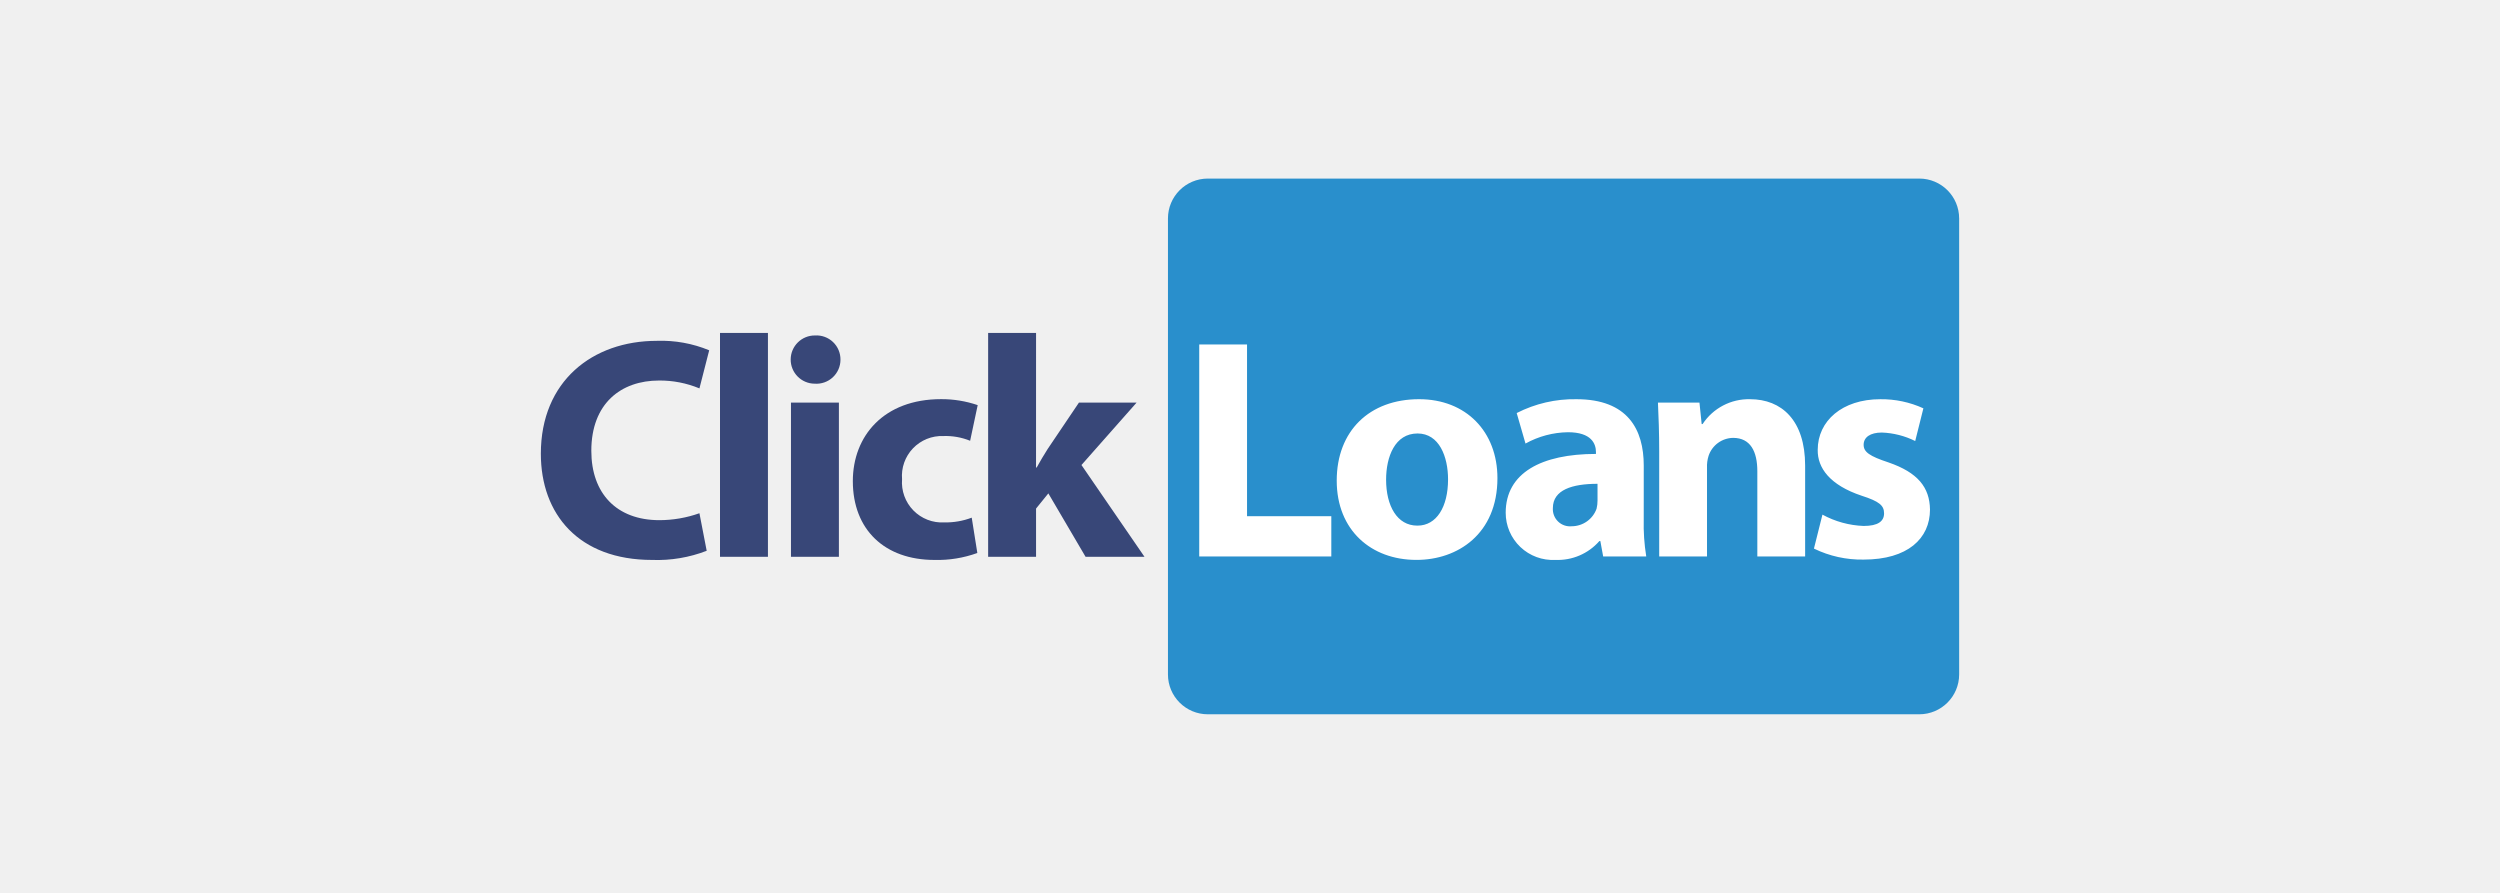
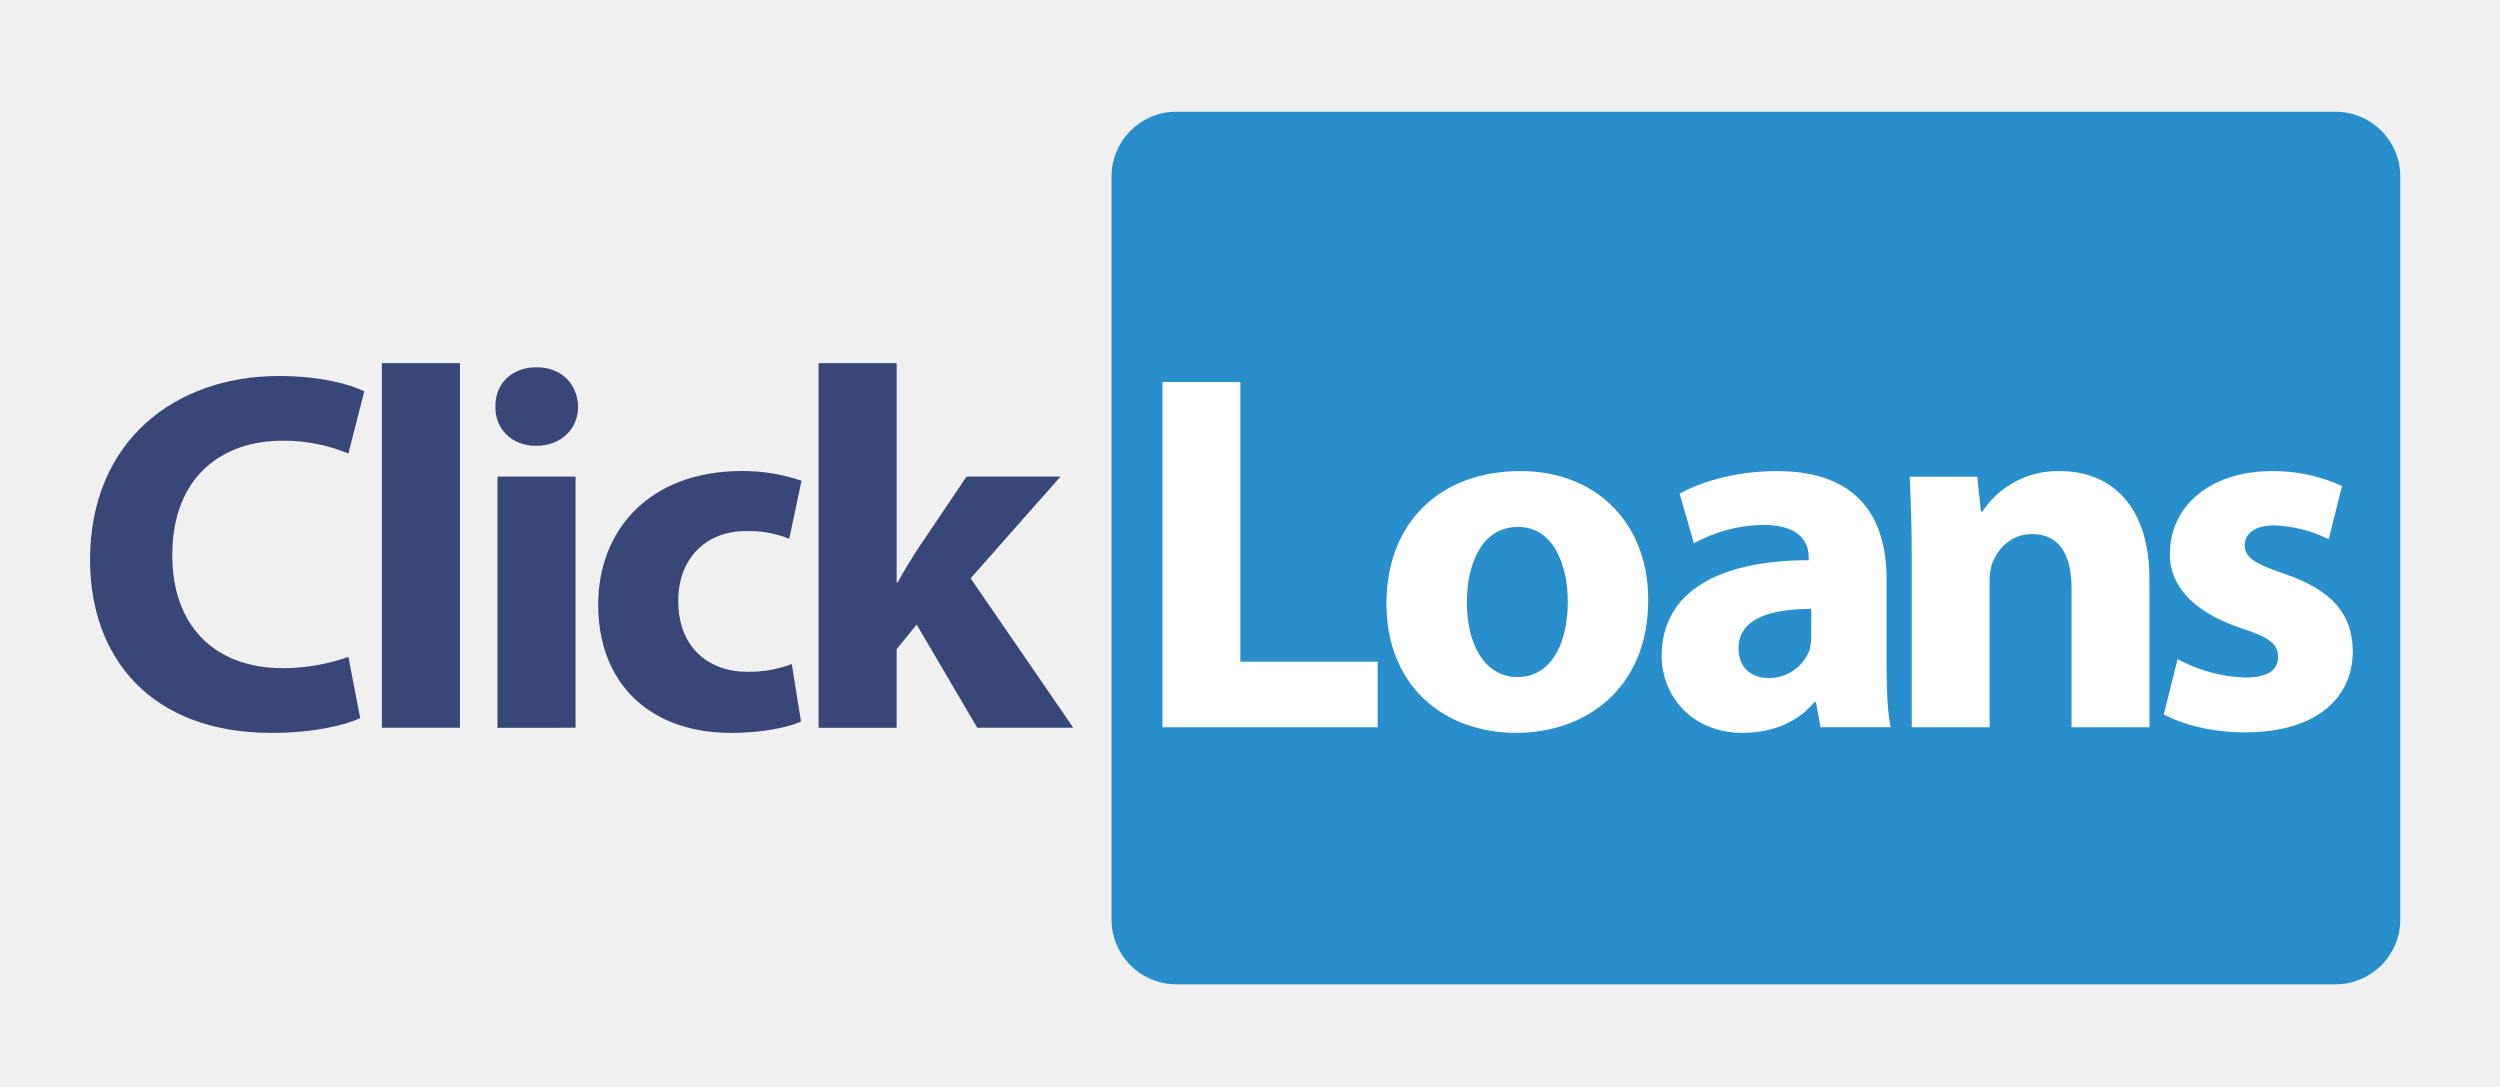
- <svg xmlns="http://www.w3.org/2000/svg" viewBox="0 0 280 100">
-   <path d="M219.425,75.535A4.465,4.465,0,0,1,214.96,80H135.275a4.464,4.464,0,0,1-4.464-4.465V24.465A4.465,4.465,0,0,1,135.275,20H214.96a4.466,4.466,0,0,1,4.465,4.465Z" style="fill:#298fcc;fill-rule:evenodd" />
-   <path d="M116.036,52.365h.07c.388-.705.812-1.413,1.236-2.083l3.5-5.191H127.3l-6.177,6.991,7.059,10.277h-6.6l-4.167-7.1-1.377,1.7v5.4h-5.367V37.289h5.368Zm-6.575,9.57a13.069,13.069,0,0,1-4.8.778c-5.579,0-9.144-3.39-9.144-8.828,0-5.048,3.459-9.181,9.885-9.181a12.512,12.512,0,0,1,4.1.67l-.847,3.992a7.323,7.323,0,0,0-3-.529,4.468,4.468,0,0,0-4.625,4.837,4.493,4.493,0,0,0,4.732,4.837,8.282,8.282,0,0,0,3.072-.532Zm-20.872.425V45.091h5.368V62.359Zm5.544-22.071a2.694,2.694,0,0,1-2.894,2.683,2.7,2.7,0,1,1,.035-5.4A2.688,2.688,0,0,1,94.133,40.289Zm-13.493-3h5.369v25.07H80.64Zm-1.491,24.4a15.361,15.361,0,0,1-6.11,1.024c-8.227,0-12.464-5.119-12.464-11.9,0-8.122,5.791-12.64,12.994-12.64a14.017,14.017,0,0,1,5.861,1.06L78.337,43.5a11.6,11.6,0,0,0-4.519-.882c-4.273,0-7.59,2.577-7.59,7.873,0,4.768,2.824,7.768,7.626,7.768a13.45,13.45,0,0,0,4.482-.777Z" style="fill:#384778;fill-rule:evenodd" />
-   <path d="M134.314,62.322h14.793V57.813h-9.439V38.582h-5.354Zm68.847-.88a12.18,12.18,0,0,0,5.566,1.232c4.932,0,7.432-2.359,7.432-5.6-.035-2.5-1.374-4.156-4.65-5.283-2.113-.7-2.782-1.162-2.782-1.972,0-.846.738-1.374,2.043-1.374a9.131,9.131,0,0,1,3.733.951l.916-3.663a11.313,11.313,0,0,0-4.826-1.021c-4.262,0-7.009,2.43-7.009,5.671-.035,2.008,1.339,3.945,4.932,5.142,1.972.634,2.5,1.093,2.5,1.973s-.669,1.409-2.289,1.409a10.47,10.47,0,0,1-4.614-1.268Zm-17.33.88h5.354V52.389a3.863,3.863,0,0,1,.177-1.338,2.942,2.942,0,0,1,2.747-2.009c1.937,0,2.712,1.515,2.712,3.734v9.546h5.354V52.143c0-5.072-2.642-7.432-6.164-7.432a6.183,6.183,0,0,0-5.318,2.782h-.106l-.247-2.4h-4.65c.071,1.55.141,3.346.141,5.493ZM184.1,52.143c0-4.051-1.8-7.432-7.538-7.432a14.149,14.149,0,0,0-6.692,1.55l.986,3.417a10.067,10.067,0,0,1,4.755-1.268c2.642,0,3.135,1.3,3.135,2.219v.211c-6.093,0-10.108,2.113-10.108,6.586A5.28,5.28,0,0,0,174.2,62.71a6.2,6.2,0,0,0,4.932-2.114h.106l.317,1.726h4.825a22.347,22.347,0,0,1-.282-4.156Zm-5.177,3.91a3.807,3.807,0,0,1-.105.915,2.96,2.96,0,0,1-2.783,1.973,1.923,1.923,0,0,1-2.113-2.043c0-2.043,2.184-2.712,5-2.712ZM158.66,62.708c4.578,0,9.052-2.888,9.052-9.158,0-5.213-3.522-8.84-8.77-8.84-5.566,0-9.229,3.557-9.229,9.122s3.875,8.876,8.912,8.876Zm.07-3.839c-2.254,0-3.487-2.219-3.487-5.143,0-2.569.987-5.177,3.523-5.177,2.43,0,3.416,2.606,3.416,5.142,0,3.1-1.3,5.178-3.416,5.178Z" style="fill:#fff;fill-rule:evenodd" />
+ <svg xmlns="http://www.w3.org/2000/svg" viewBox="0 0 582 253">
+   <path d="M558.79,214.033a15.119,15.119,0,0,1-15.118,15.119H273.88a15.118,15.118,0,0,1-15.118-15.117V41.125A15.119,15.119,0,0,1,273.88,26.007H543.672A15.119,15.119,0,0,1,558.79,41.125Z" style="fill:#298fcc;fill-rule:evenodd" />
+   <path d="M208.741,135.587h.238c1.314-2.387,2.75-4.784,4.185-7.052L225,110.96h21.879l-20.919,23.67,23.905,34.793H227.508L213.4,145.4l-4.662,5.736v18.292H190.566V84.542h18.175Zm-22.262,32.4c-3.229,1.441-9.326,2.635-16.262,2.635-18.889,0-30.959-11.477-30.959-29.89,0-17.091,11.713-31.082,33.47-31.082a42.258,42.258,0,0,1,13.867,2.268l-2.867,13.514a24.835,24.835,0,0,0-10.163-1.791c-9.563,0-15.778,6.813-15.661,16.378,0,10.755,7.174,16.375,16.022,16.375a27.983,27.983,0,0,0,10.4-1.8Zm-70.666,1.441V110.96h18.175v58.463ZM134.584,94.7c0,5.022-3.825,9.085-9.8,9.085-5.743,0-9.568-4.063-9.446-9.085-.122-5.258,3.7-9.2,9.564-9.2S134.463,89.443,134.584,94.7ZM88.9,84.542h18.176v84.881H88.9Zm-5.05,82.608c-3.349,1.67-10.883,3.467-20.685,3.467-27.855,0-42.2-17.332-42.2-40.291,0-27.495,19.606-42.795,43.993-42.795,9.444,0,16.617,1.912,19.845,3.587l-3.7,14.464a39.312,39.312,0,0,0-15.3-2.987c-14.467,0-25.7,8.726-25.7,26.656,0,16.144,9.564,26.3,25.82,26.3A45.531,45.531,0,0,0,81.1,152.922Z" style="fill:#384778;fill-rule:evenodd" />
+   <path d="M270.626,169.3h50.087V154.034H288.752V88.92H270.626Zm233.1-2.982c4.414,2.386,11.211,4.174,18.844,4.174,16.7,0,25.162-7.989,25.162-18.961-.118-8.467-4.651-14.071-15.742-17.888-7.155-2.385-9.42-3.935-9.42-6.678,0-2.862,2.5-4.651,6.916-4.651a30.979,30.979,0,0,1,12.641,3.22l3.1-12.4a38.317,38.317,0,0,0-16.338-3.459c-14.43,0-23.733,8.228-23.733,19.2-.118,6.8,4.533,13.358,16.7,17.412,6.678,2.147,8.467,3.7,8.467,6.678s-2.266,4.771-7.751,4.771a35.409,35.409,0,0,1-15.622-4.294ZM445.051,169.3h18.127V135.669a13.049,13.049,0,0,1,.6-4.532c1.311-3.339,4.292-6.8,9.3-6.8,6.558,0,9.182,5.128,9.182,12.641V169.3h18.127V134.834c0-17.173-8.944-25.163-20.869-25.163a20.94,20.94,0,0,0-18.008,9.422h-.359l-.834-8.111H444.574c.239,5.248.477,11.33.477,18.6Zm-5.859-34.464c0-13.715-6.082-25.163-25.52-25.163-10.615,0-18.6,2.982-22.659,5.247l3.339,11.568a34.109,34.109,0,0,1,16.1-4.293c8.945,0,10.614,4.411,10.614,7.513v.715c-20.631,0-34.225,7.156-34.225,22.3,0,9.3,7.035,17.888,18.842,17.888,6.917,0,12.879-2.5,16.7-7.155h.357l1.074,5.843h16.337c-.715-3.219-.954-8.585-.954-14.072Zm-17.531,13.237a13.015,13.015,0,0,1-.357,3.1,10.019,10.019,0,0,1-9.422,6.679c-4.054,0-7.154-2.265-7.154-6.917,0-6.916,7.394-9.182,16.933-9.182ZM353.055,170.61c15.5,0,30.649-9.779,30.649-31.007,0-17.65-11.926-29.932-29.695-29.932-18.842,0-31.245,12.045-31.245,30.887s13.119,30.052,30.172,30.052Zm.238-13c-7.632,0-11.806-7.512-11.806-17.411,0-8.7,3.34-17.53,11.926-17.53,8.228,0,11.567,8.825,11.567,17.411,0,10.5-4.411,17.53-11.567,17.53Z" style="fill:#fff;fill-rule:evenodd" />
</svg>
